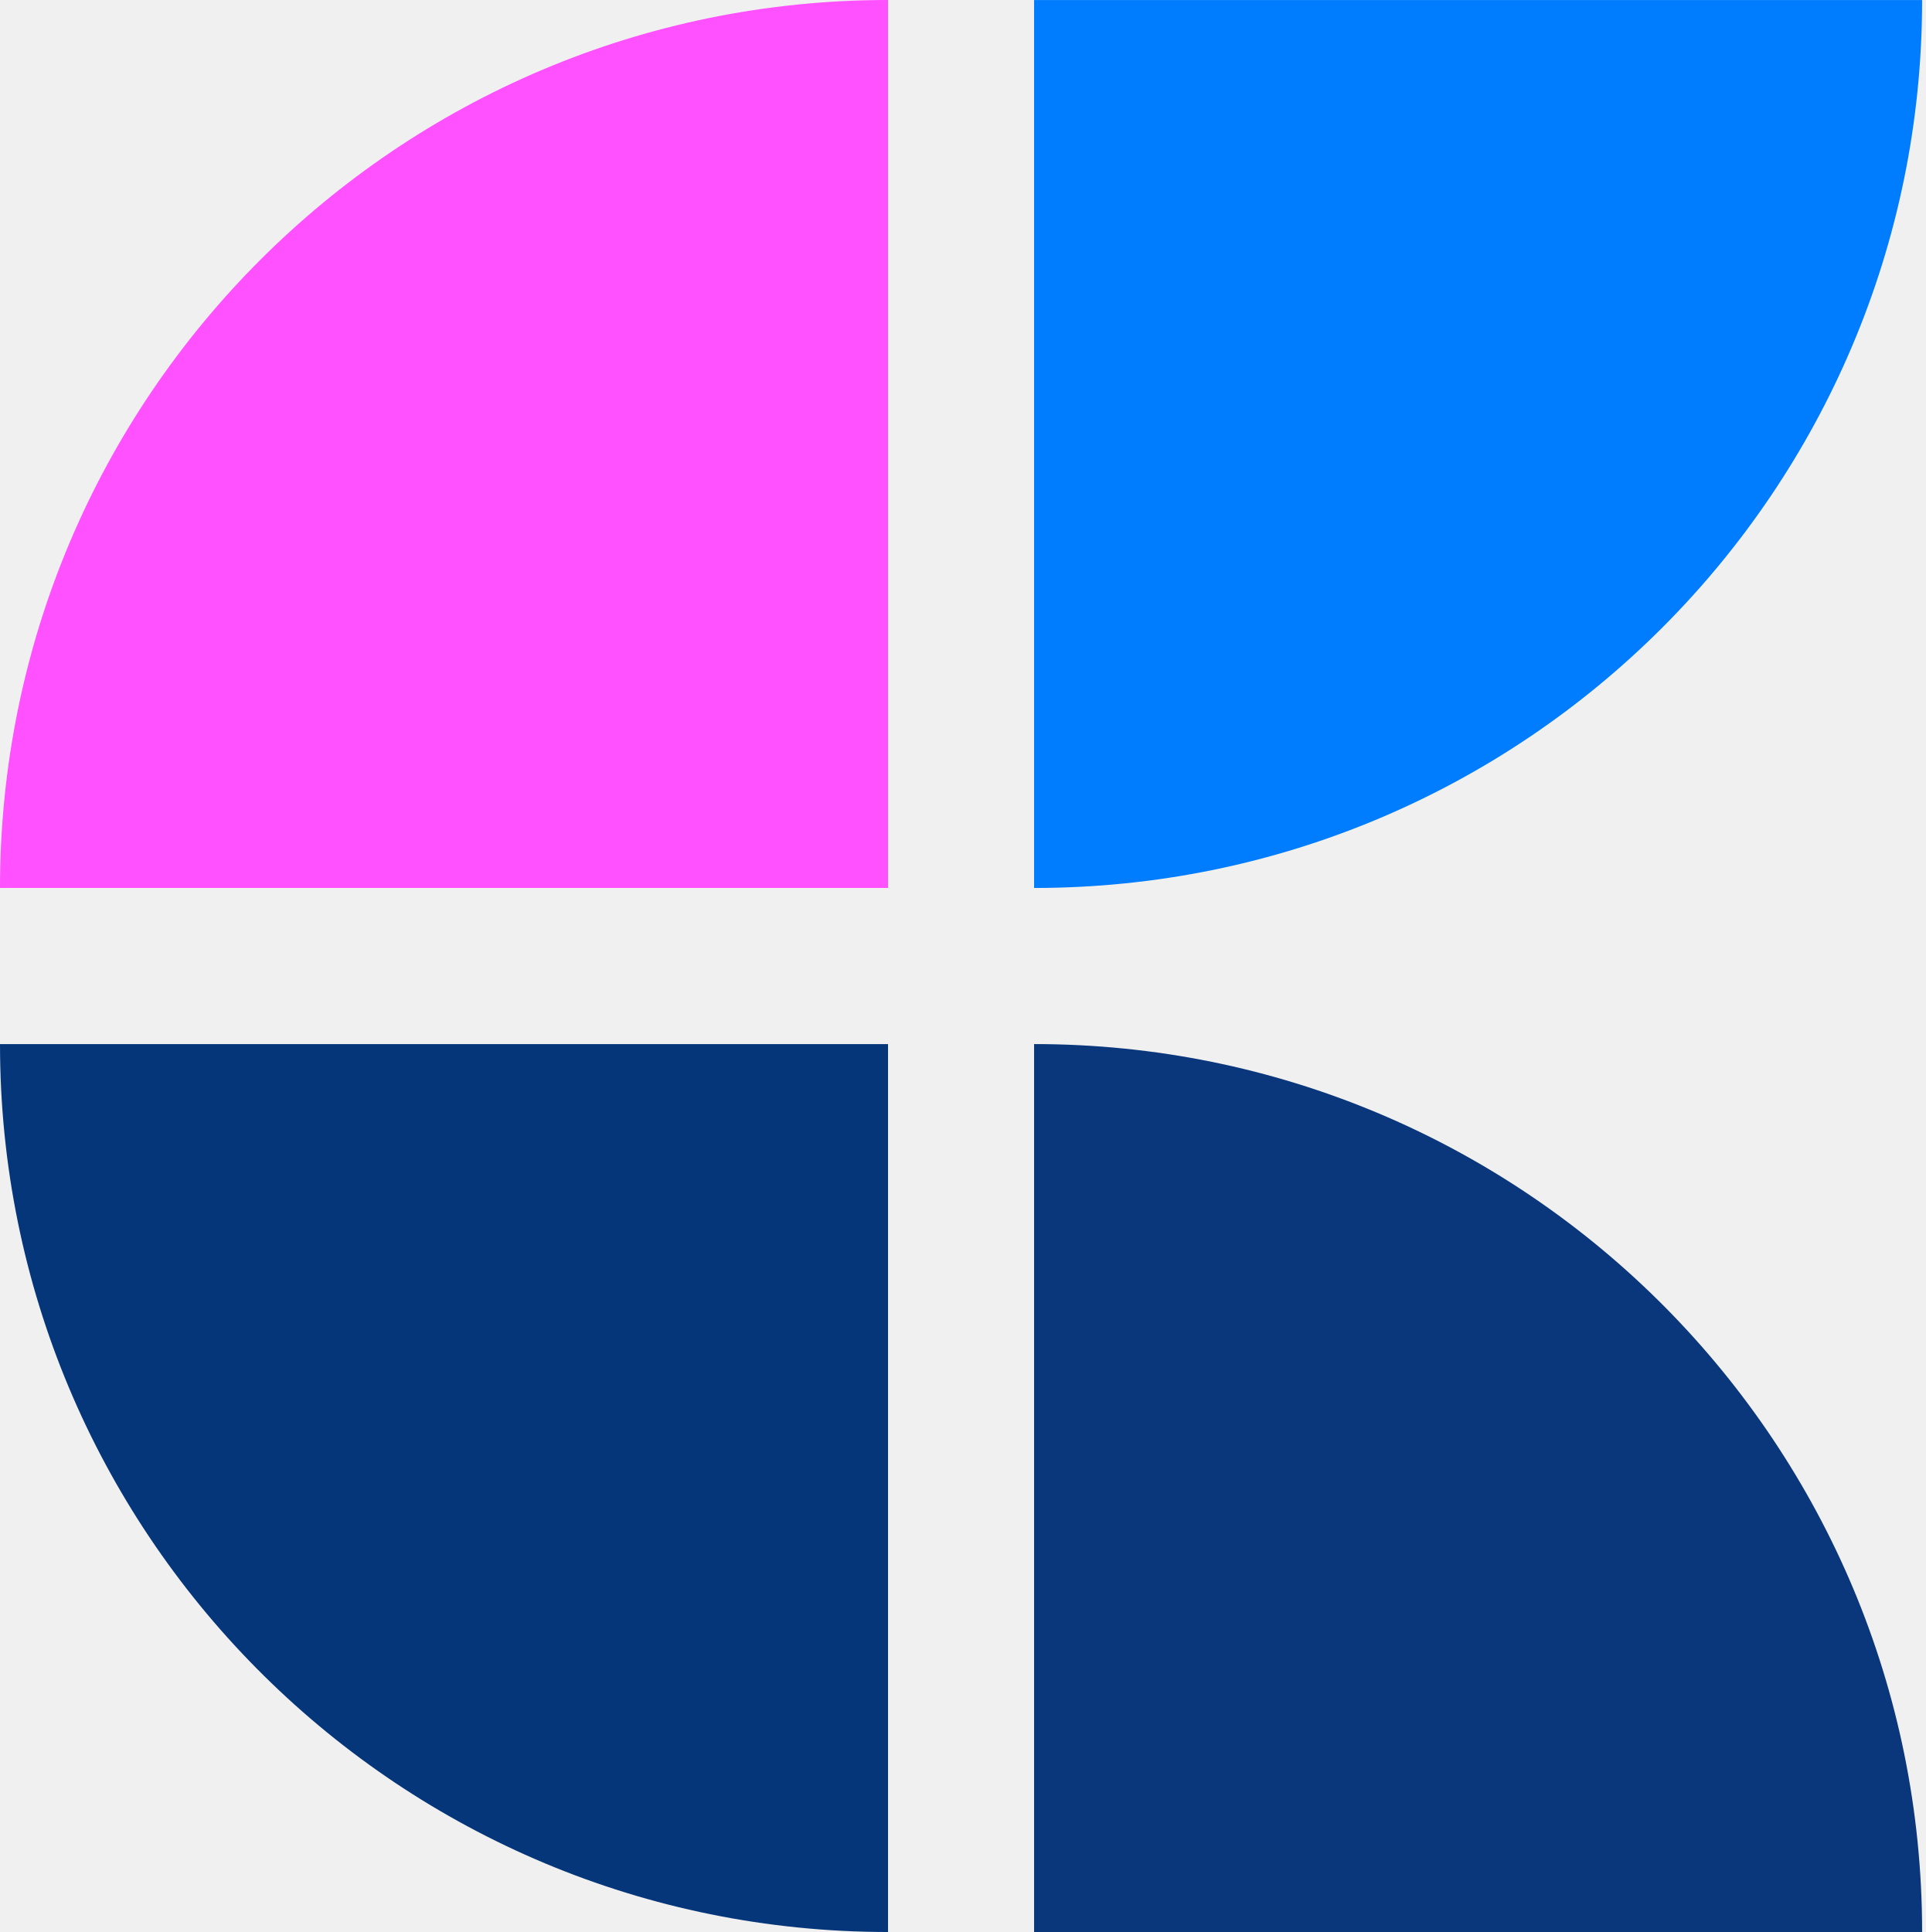
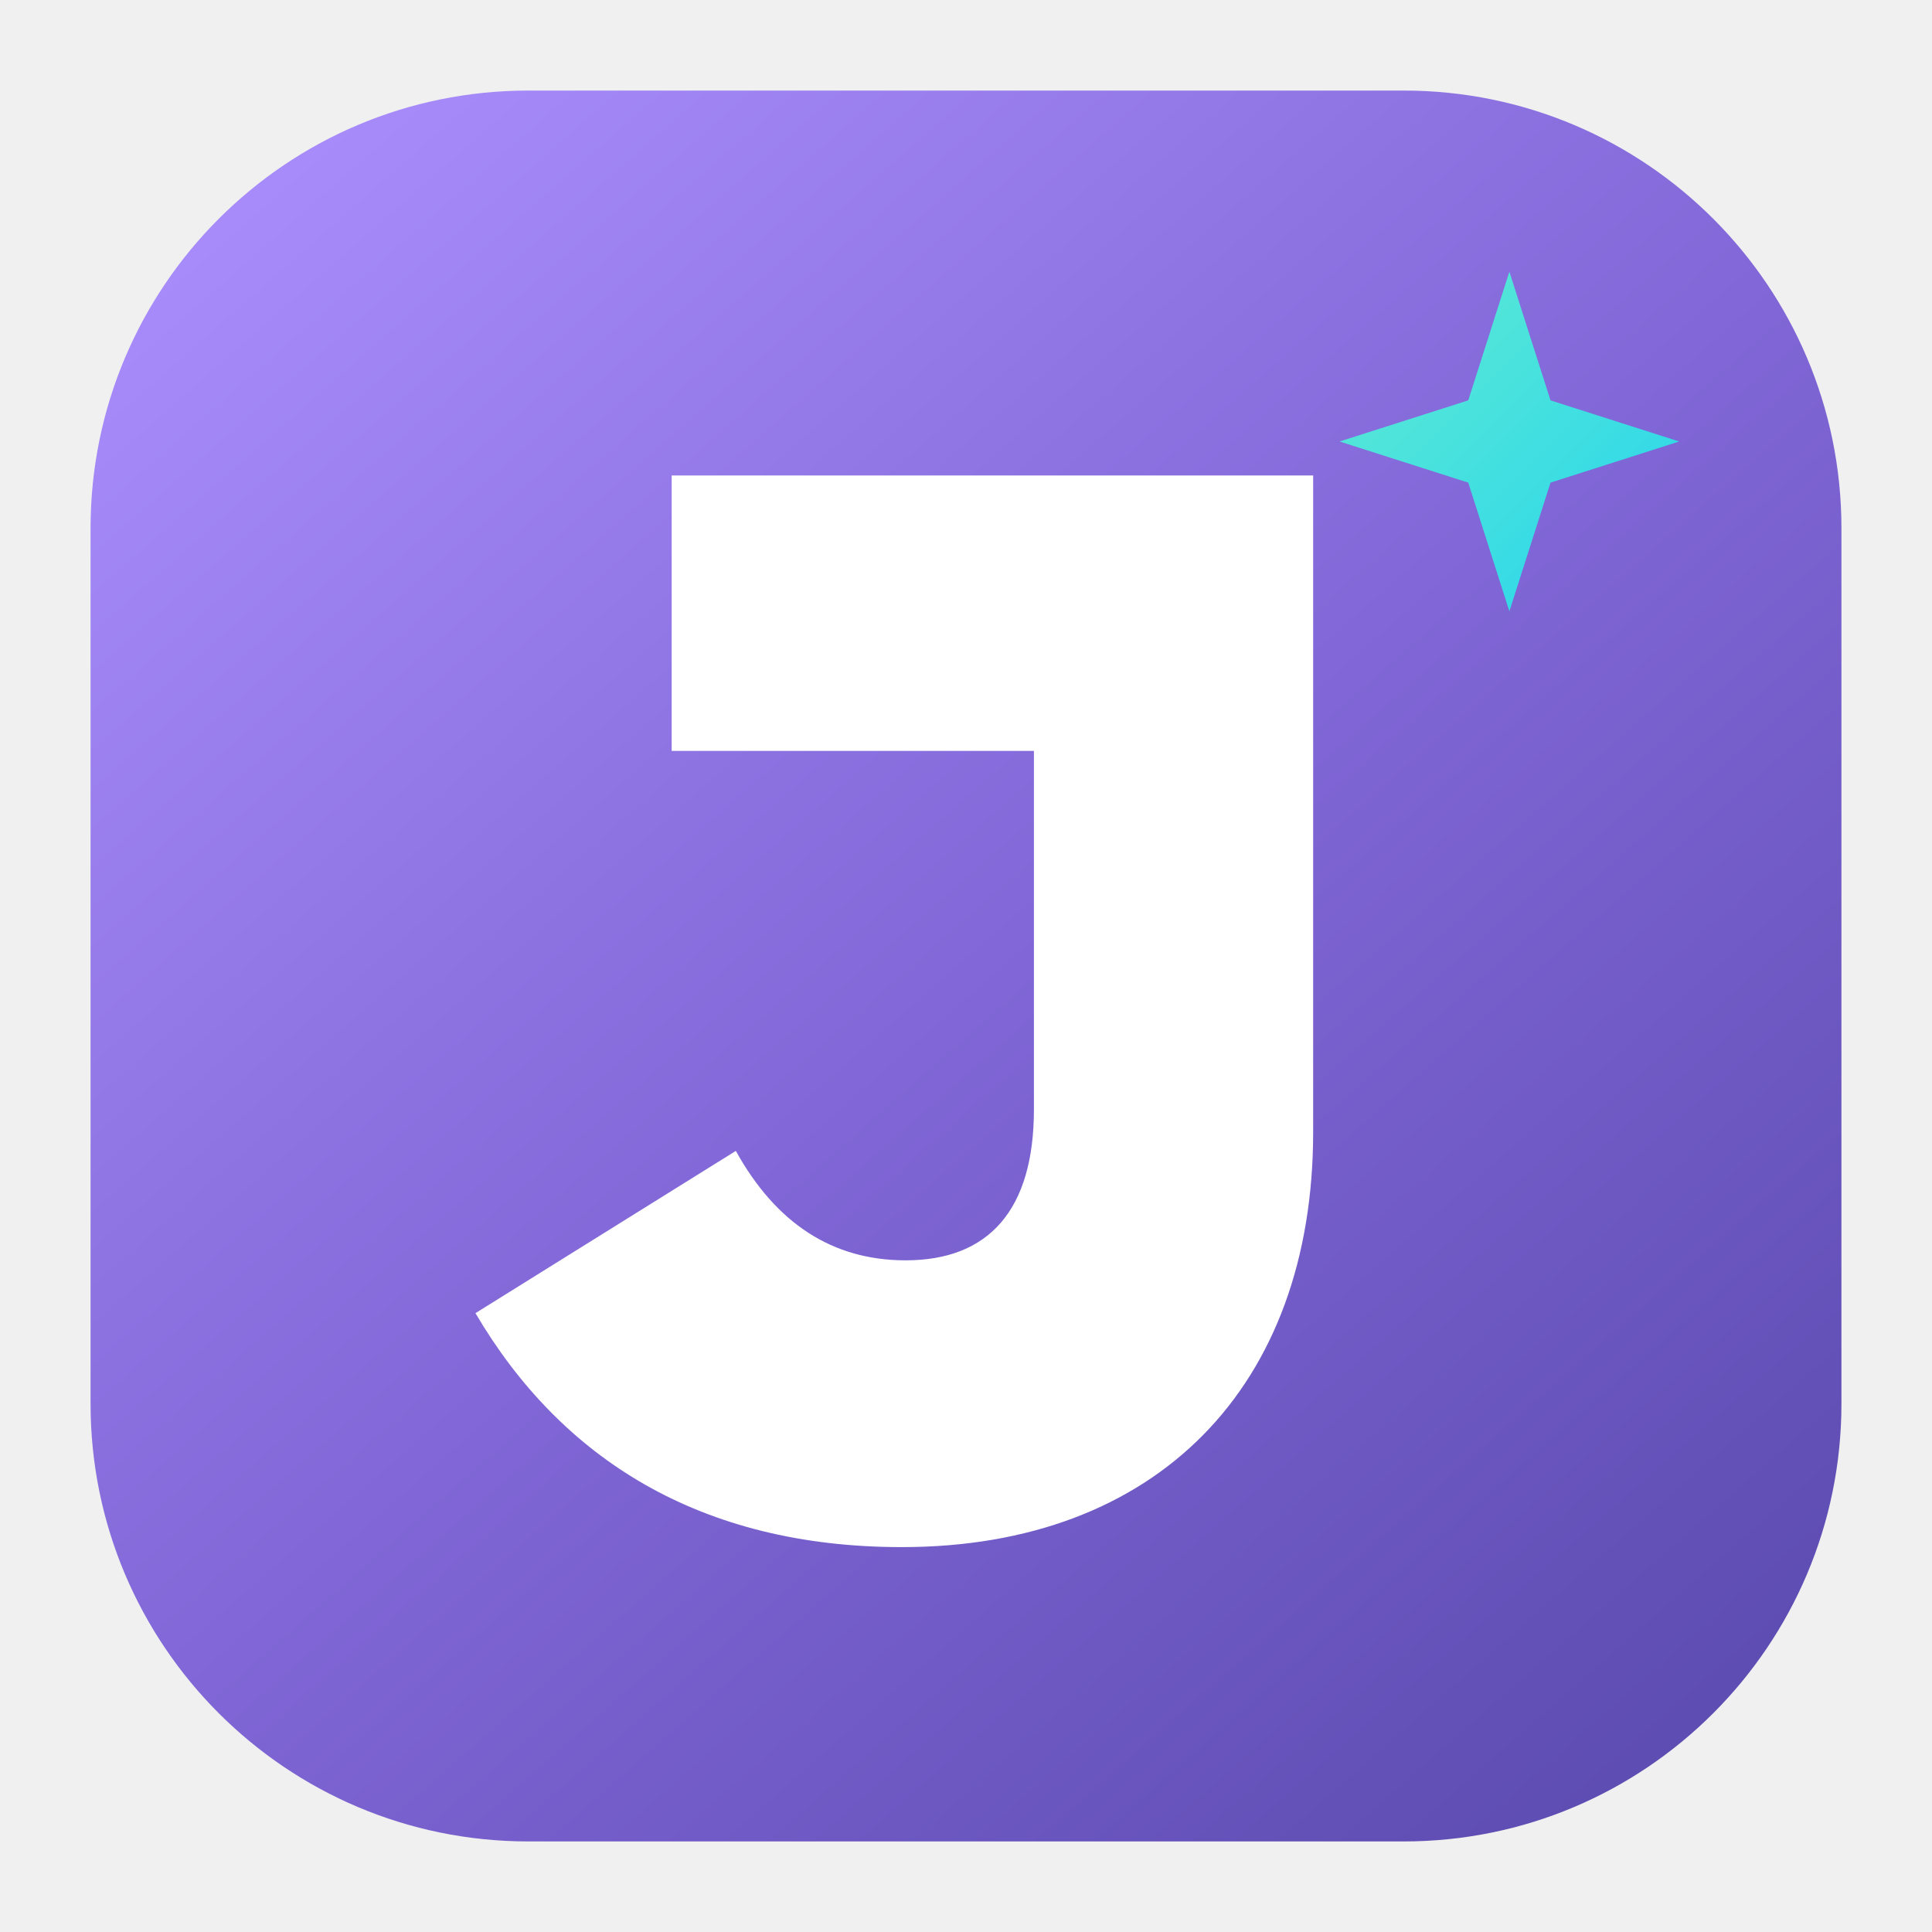
- <svg xmlns="http://www.w3.org/2000/svg" width="299px" height="300px" viewBox="0 0 299 300" version="1.1">
-   <g id="craft_logo_c" stroke="none" fill="none" fill-rule="evenodd" stroke-width="1">
-     <g id="Group">
-       <path d="M137.879,300.001 L137.875,300.001 C62.324,300.001 0.966,239.232 0.012,163.908 L2.56478e-10,162.126 L137.879,162.126 L137.879,300.001 Z" id="Path" fill="#06367A" />
-       <path d="M137.879,0 L137.875,0 C61.729,0 0,61.729 0,137.875 L0,137.878 L137.879,137.878 L137.879,0 Z" id="Path" fill="#FF51FF" />
-       <path d="M160.558,137.883 L160.561,137.883 C236.707,137.883 298.436,76.154 298.436,0.008 L298.436,0.006 L160.558,0.006 L160.558,137.883 Z" id="Path" fill="#007CFF" />
-       <path d="M160.558,162.123 L160.561,162.123 C236.112,162.123 297.471,222.891 298.426,298.216 L298.436,299.998 L160.558,299.998 L160.558,162.123 Z" id="Path" fill="#0A377B" />
-     </g>
-   </g>
+ <svg xmlns="http://www.w3.org/2000/svg" width="512" height="512" viewBox="0 0 512 512" fill="none">
+   <defs>
+     <linearGradient id="surface" x1="72" y1="48" x2="438" y2="464" gradientUnits="userSpaceOnUse">
+       <stop stop-color="#A78BFA" />
+       <stop offset="0.52" stop-color="#8066D6" />
+       <stop offset="1" stop-color="#5E4DB2" />
+     </linearGradient>
+     <linearGradient id="accent" x1="350" y1="86" x2="442" y2="178" gradientUnits="userSpaceOnUse">
+       <stop stop-color="#5EEAD4" />
+       <stop offset="1" stop-color="#22D3EE" />
+     </linearGradient>
+   </defs>
+   <rect x="24" y="24" width="464" height="464" rx="116" fill="url(#surface)" />
+   <path d="M178 126H348V300C348 367.4 306.6 410 239 410C185.6 410 148.7 386.6 126 348L195 305C205.7 324.3 220.7 334 240 334C262 334 274 320.7 274 294V199H178V126Z" fill="white" />
+   <path d="M400 72L410.9 106.1L445 117L410.9 127.9L400 162L389.1 127.9L355 117L389.1 106.1L400 72Z" fill="url(#accent)" />
</svg>
